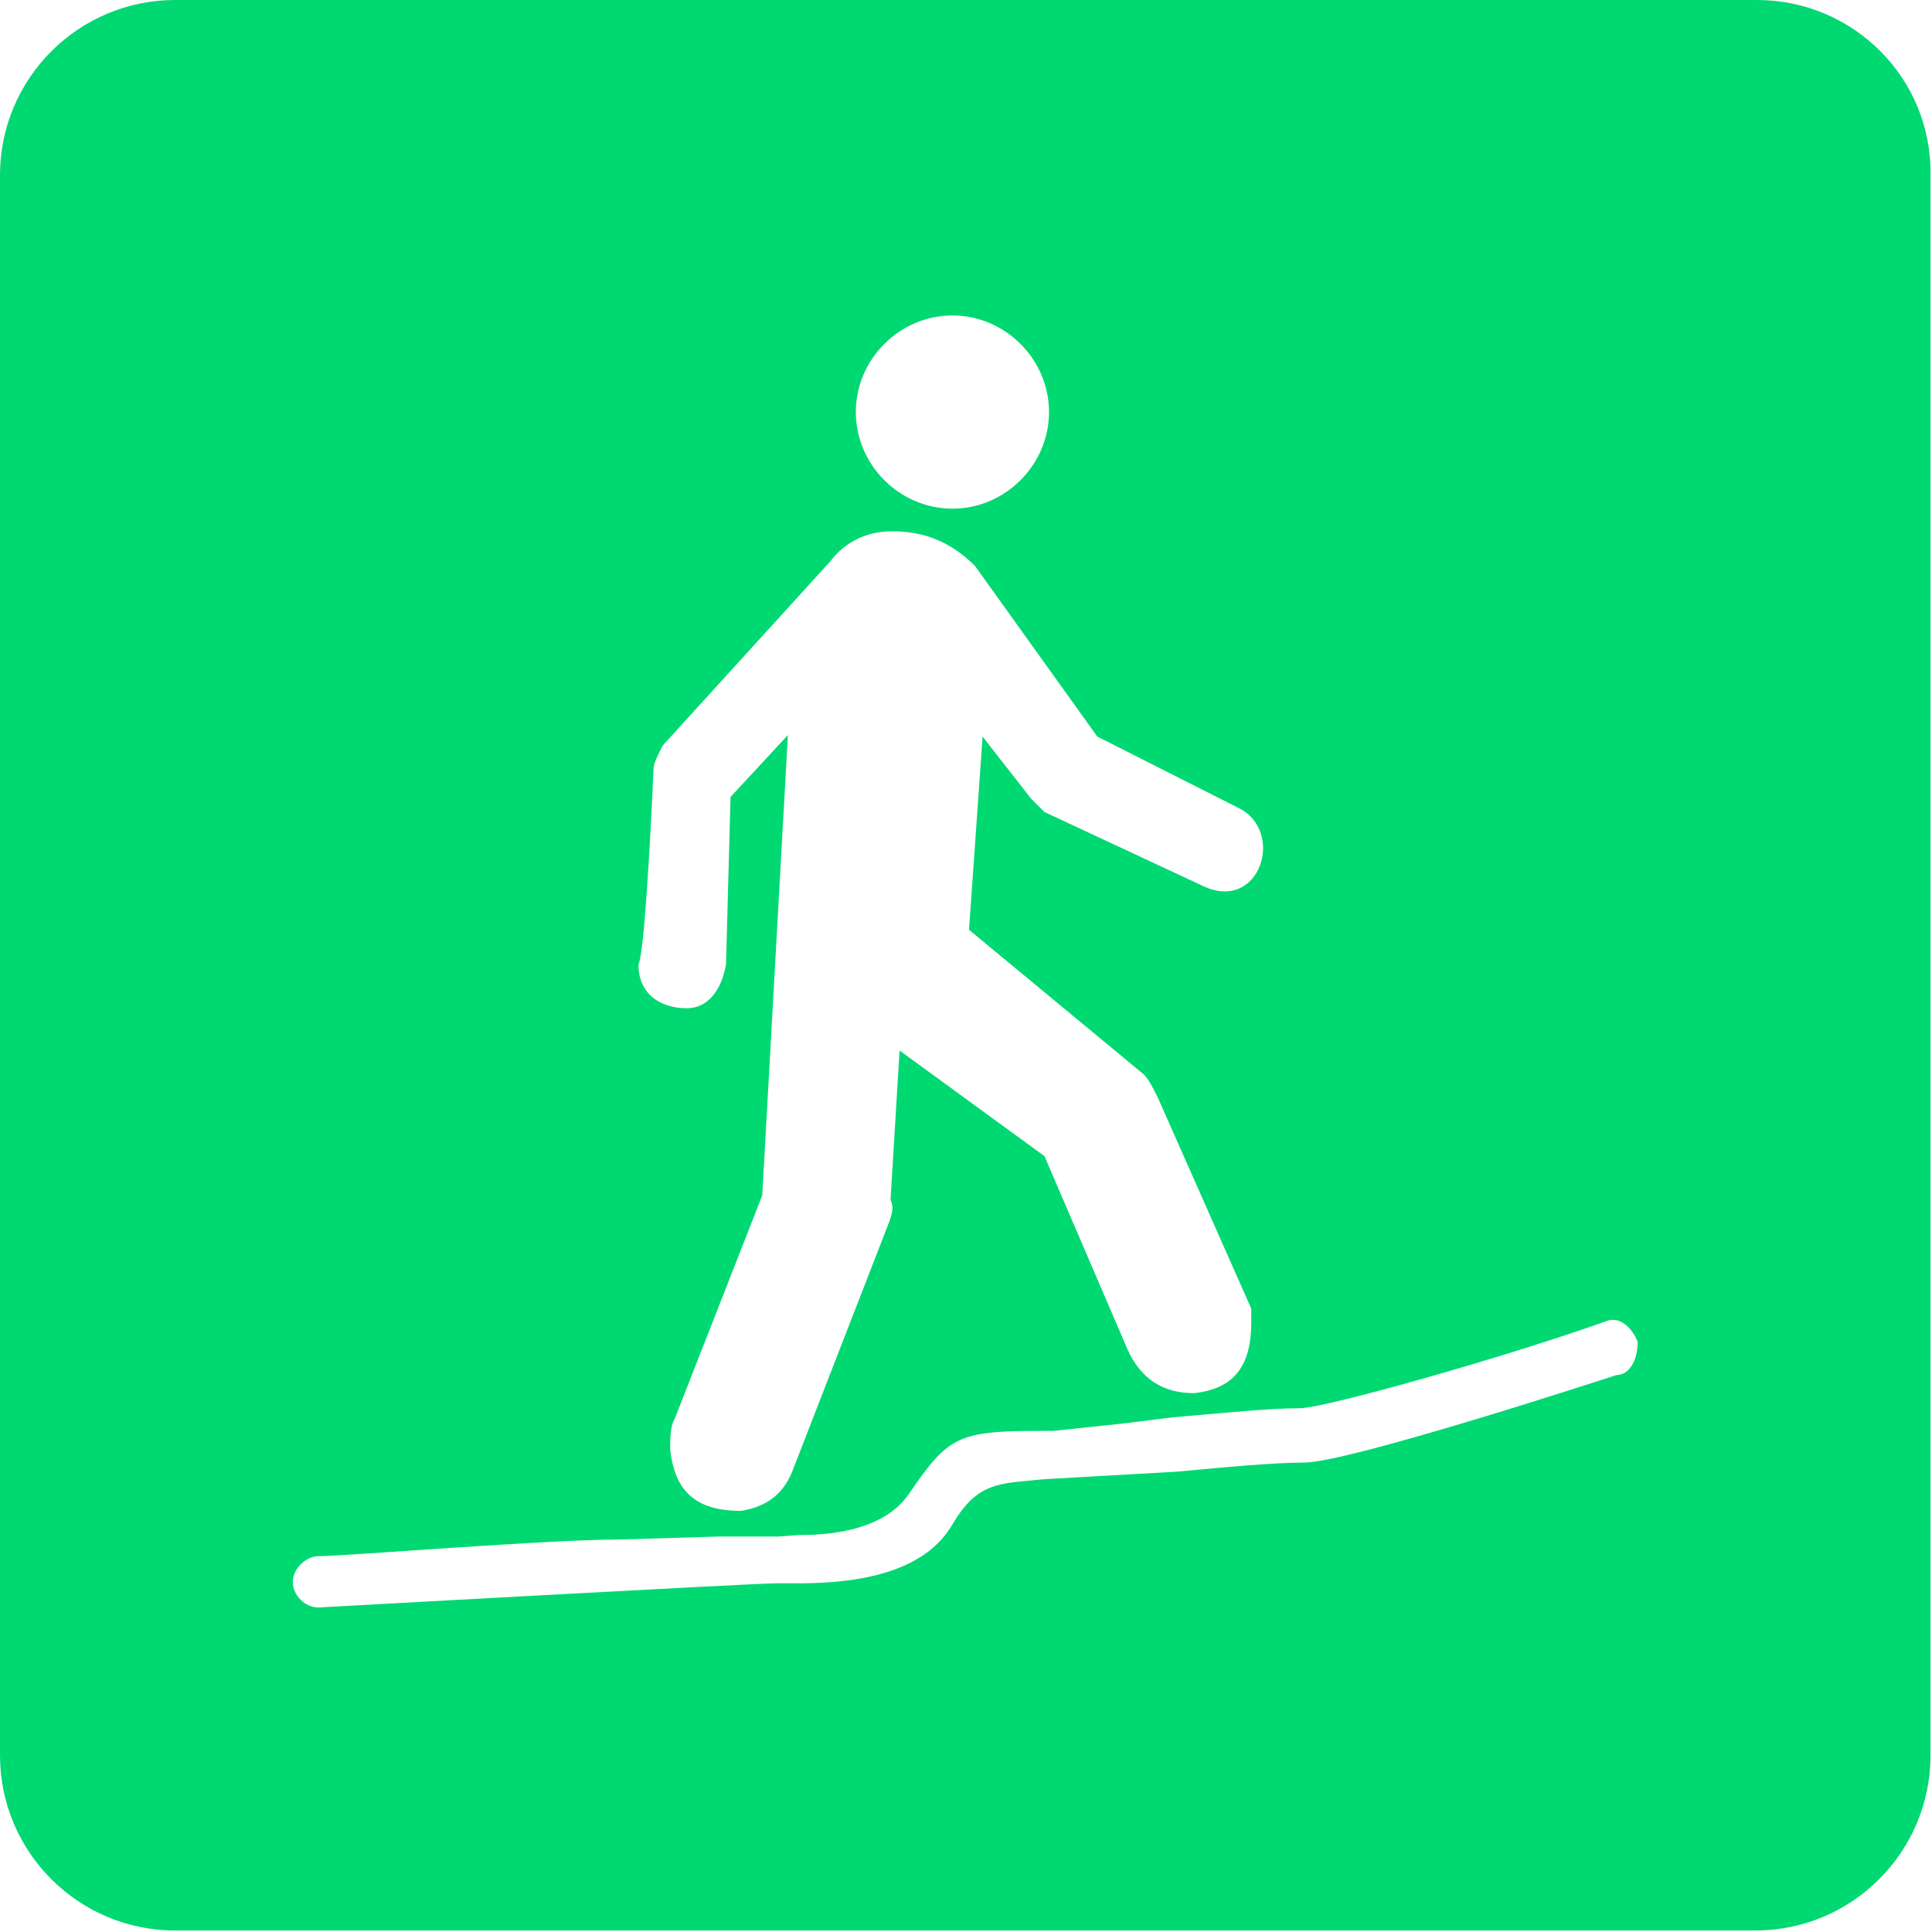
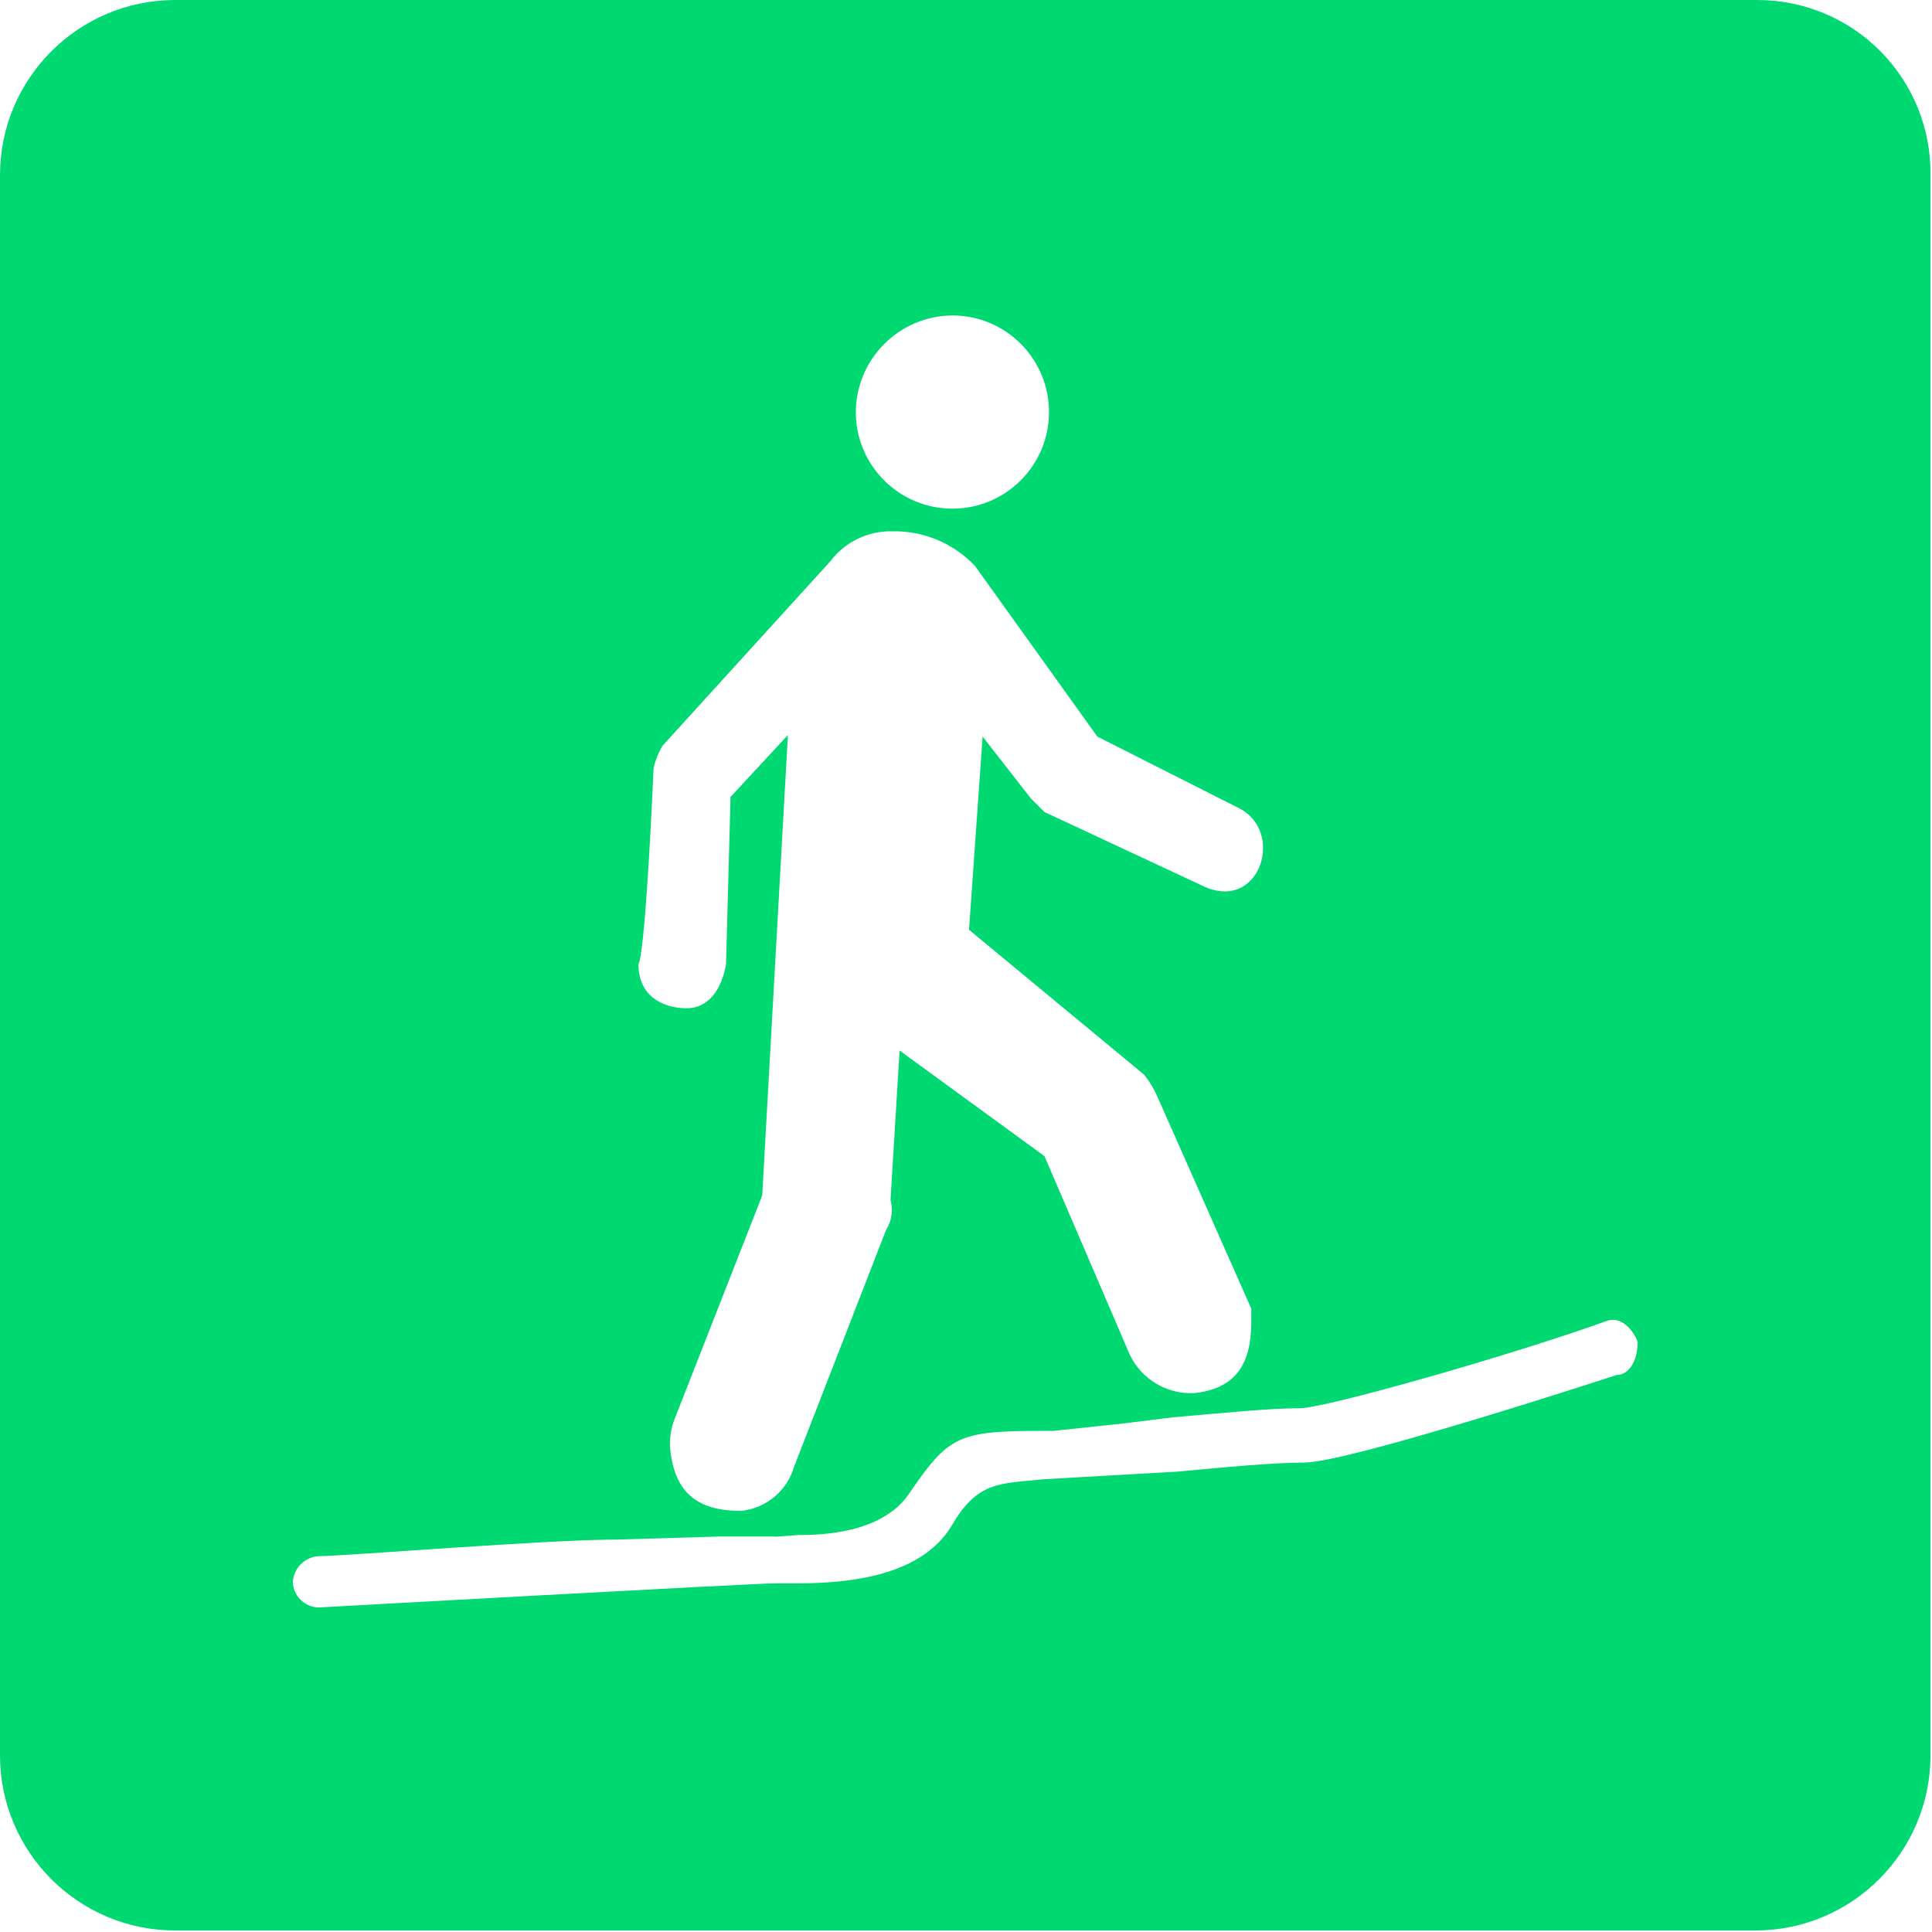
- <svg xmlns="http://www.w3.org/2000/svg" baseProfile="basic" width="128" height="128" viewBox="0 0 128 128">
-   <path fill="#00D872" d="M116.4 0h-104.8c-6.4 0-11.6 5.2-11.6 11.6v104.7c0 6.4 5.2 11.6 11.6 11.6h104.7c6.4 0 11.6-5.2 11.6-11.6v-104.7c.1-6.4-5.1-11.6-11.5-11.6zm-53.3 20.9c3.5 0 6.4 2.9 6.4 6.4 0 3.5-2.9 6.4-6.4 6.4-3.5 0-6.4-2.9-6.4-6.4 0-3.5 2.9-6.4 6.4-6.4zm-19.8 30c0-.3.3-.9.6-1.5l11.1-12.2c.9-1.2 2.3-2 4.1-2 2 0 3.8.6 5.5 2.3l8.1 11.3 9.3 4.7c3.2 1.5 1.5 7-2.3 5.2l-10.5-4.9-.9-.9-3.2-4.1-.9 12.8 11.6 9.6c.3.3.6.9.9 1.5l6.2 14v.9c0 2.6-.9 4.4-3.8 4.7-2 0-3.5-.9-4.4-2.9l-5.5-12.8-9.6-7-.6 9.9c.3.6 0 1.2-.3 2l-6.1 15.7c-.6 1.7-1.7 2.6-3.5 2.9-2.9 0-4.4-1.2-4.7-4.1 0-.6 0-1.5.3-2l5.8-14.8 1.7-30.5-3.8 4.1-.3 11.1c-.3 1.7-1.2 2.9-2.6 2.9-1.7 0-3.2-.9-3.2-2.9.5-1.1 1-13 1-13zm63.8 40.2s-17.7 5.8-20.7 5.8c-2 0-5.2.3-8.4.6l-8.8.5c-2.9.3-4.4.1-6.1 3-1.7 2.9-5.5 3.9-10.2 3.9h-1.5c-1.5 0-30.3 1.6-30.3 1.6-.9 0-1.7-.8-1.7-1.7 0-.9.9-1.7 1.7-1.7 1.7 0 15.1-1.1 19.8-1.1l6.7-.2h3.8c.3 0-2.6.2 1.5-.1 1.5 0 5.5-.1 7.3-2.7 2.6-3.8 3.2-4.2 8.7-4.2h.9l4.7-.5 3.2-.4c3.5-.3 6.4-.6 8.4-.6 1.7 0 14-3.5 20.4-5.8.9-.3 1.7.6 2 1.4 0 1.3-.6 2.2-1.4 2.2z" />
+ <svg xmlns="http://www.w3.org/2000/svg" width="128" height="128" viewBox="0 0 128 128">
+   <path d="M116.4,0H11.6A11.61,11.61,0,0,0,0,11.6V116.3a11.61,11.61,0,0,0,11.6,11.6H116.3a11.61,11.61,0,0,0,11.6-11.6V11.6A11.46,11.46,0,0,0,116.4,0ZM63.1,20.9a6.4,6.4,0,1,1-6.4,6.4A6.44,6.44,0,0,1,63.1,20.9Zm-19.8,30a5.07,5.07,0,0,1,.6-1.5L55,37.2a5,5,0,0,1,4.1-2,7.34,7.34,0,0,1,5.5,2.3l8.1,11.3L82,53.5c3.2,1.5,1.5,7-2.3,5.2L69.2,53.8l-0.9-.9-3.2-4.1L64.2,61.6l11.6,9.6a6.56,6.56,0,0,1,.9,1.5l6.2,14v0.9c0,2.6-.9,4.4-3.8,4.7a4.49,4.49,0,0,1-4.4-2.9L69.2,76.6l-9.6-7L59,79.5a2.5,2.5,0,0,1-.3,2L52.6,97.2a4.08,4.08,0,0,1-3.5,2.9c-2.9,0-4.4-1.2-4.7-4.1a4.43,4.43,0,0,1,.3-2l5.8-14.8,1.7-30.5-3.8,4.1L48.1,63.9c-0.3,1.7-1.2,2.9-2.6,2.9-1.7,0-3.2-.9-3.2-2.9,0.5-1.1,1-13,1-13h0Zm63.8,40.2s-17.7,5.8-20.7,5.8c-2,0-5.2.3-8.4,0.6l-8.8.5c-2.9.3-4.4,0.1-6.1,3s-5.5,3.9-10.2,3.9H51.4c-1.5,0-30.3,1.6-30.3,1.6a1.75,1.75,0,0,1-1.7-1.7,1.83,1.83,0,0,1,1.7-1.7c1.7,0,15.1-1.1,19.8-1.1l6.7-.2h3.8c0.3,0-2.6.2,1.5-.1,1.5,0,5.5-.1,7.3-2.7,2.6-3.8,3.2-4.2,8.7-4.2h0.9l4.7-.5,3.2-.4c3.5-.3,6.4-0.6,8.4-0.6,1.7,0,14-3.5,20.4-5.8,0.9-.3,1.7.6,2,1.4,0,1.3-.6,2.2-1.4,2.2h0Z" fill="#00d872" />
</svg>
